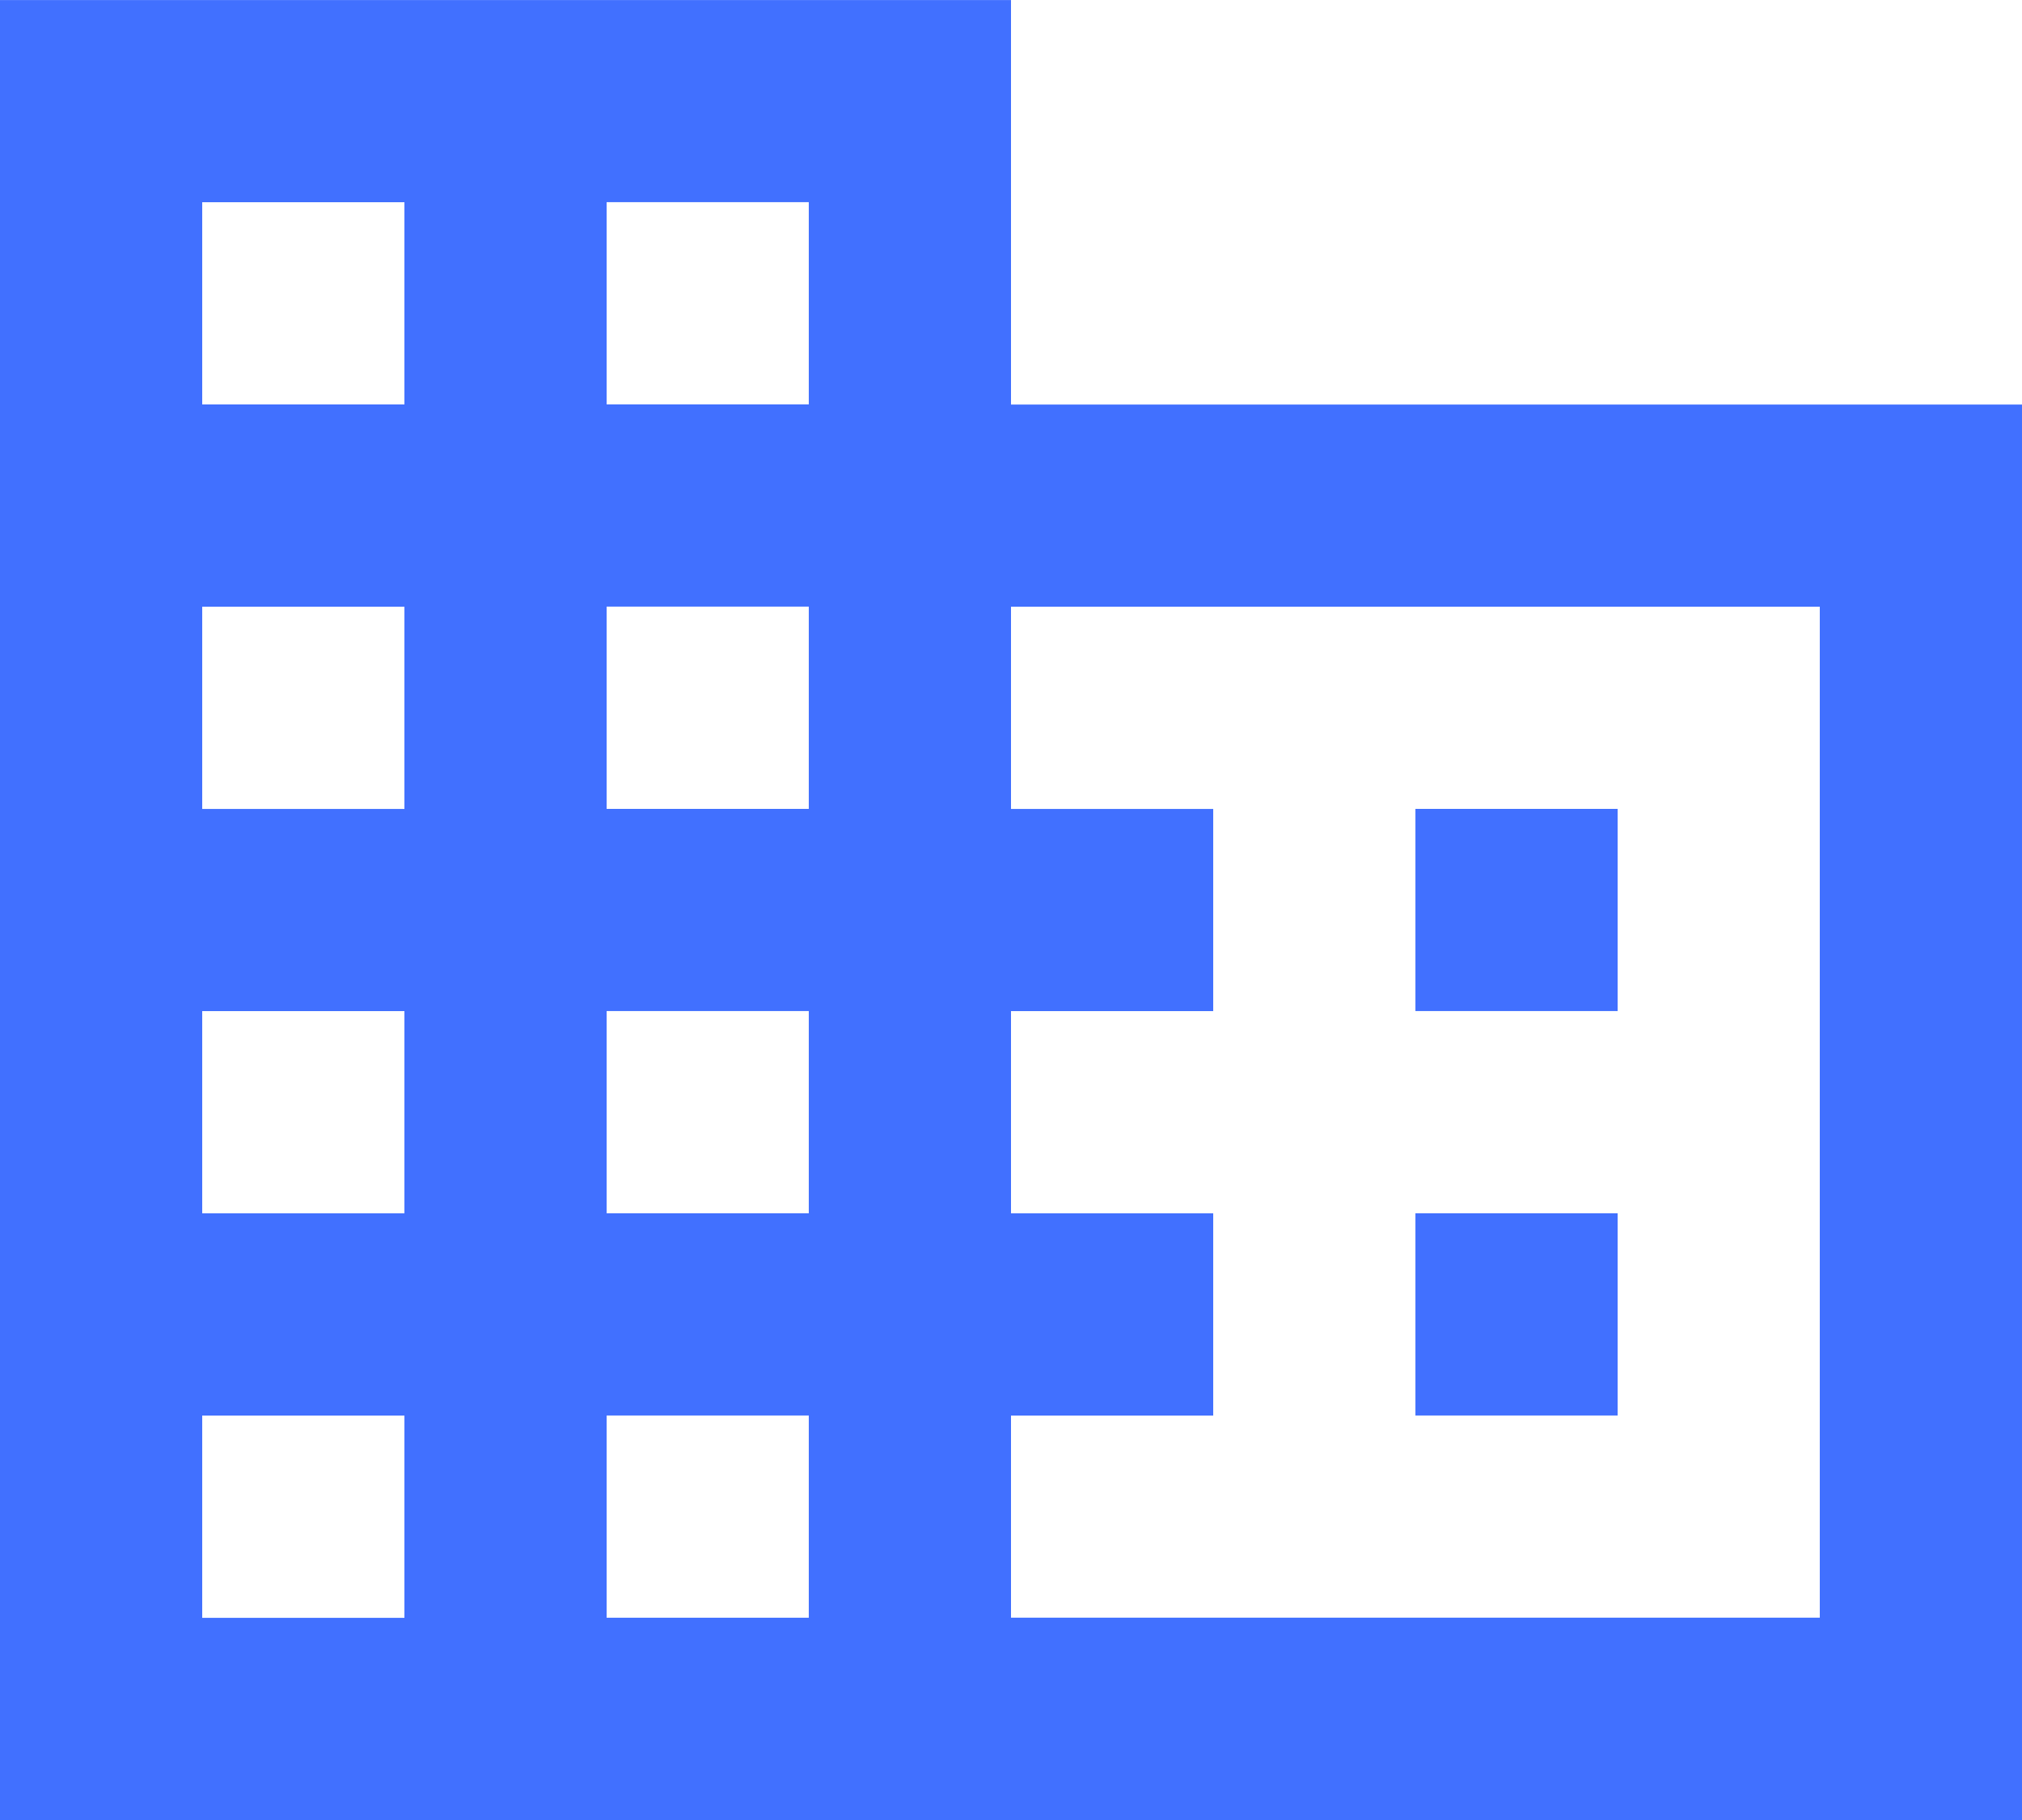
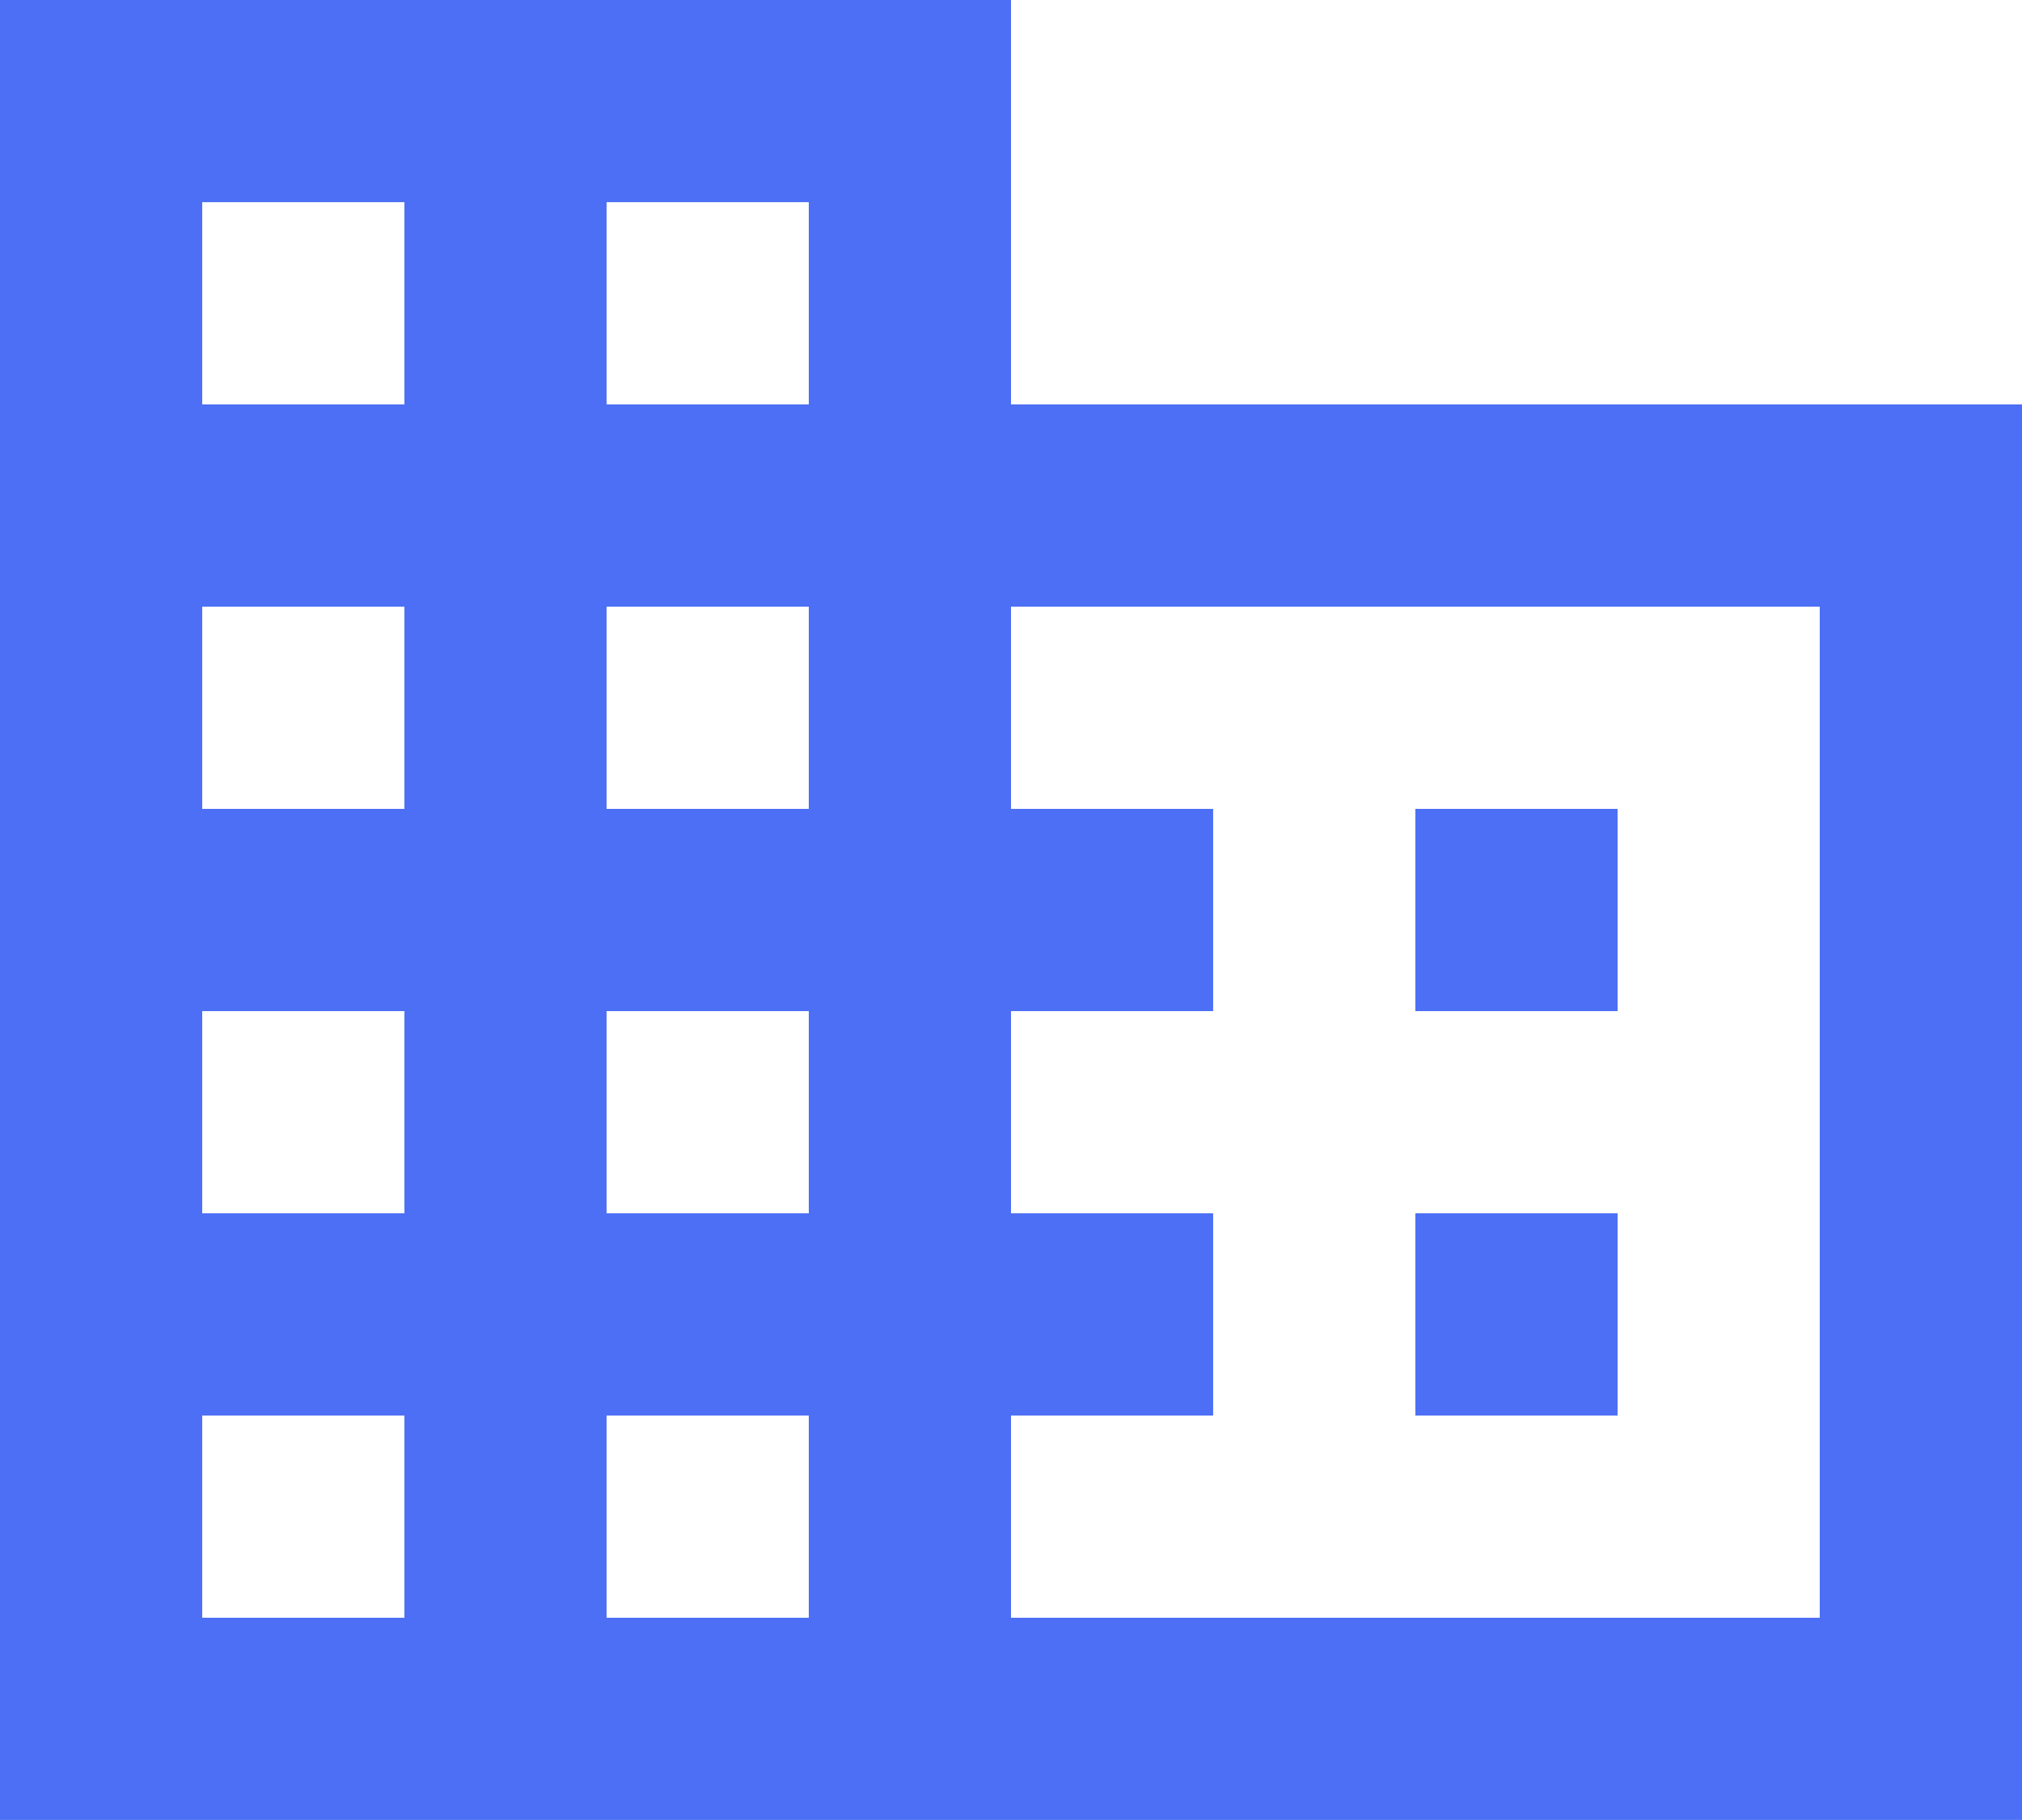
<svg xmlns="http://www.w3.org/2000/svg" width="32.668" height="29.401" viewBox="0 0 32.668 29.401">
-   <path id="Path_163" data-name="Path 163" d="M15.746,2836.92v-29.4H32.08v6.534H48.414v22.867Zm3.267-3.266H22.28v-3.267H19.013Zm0-6.534H22.28v-3.267H19.013Zm0-6.533H22.28v-3.267H19.013Zm0-6.534H22.28v-3.267H19.013Zm6.534,19.6h3.266v-3.267H25.547Zm0-6.534h3.266v-3.267H25.547Zm0-6.533h3.266v-3.267H25.547Zm0-6.534h3.266v-3.267H25.547Zm6.533,19.6H45.147V2817.32H32.08v3.267h3.267v3.266H32.08v3.267h3.267v3.267H32.08Zm6.534-9.8v-3.266h3.267v3.266Zm0,6.534v-3.267h3.267v3.267Z" transform="translate(-15.746 -2807.519)" fill="#4170ff" />
+   <path id="Path_1127" data-name="Path 1127" d="M22.867,28.32h3.267V25.053H22.867Zm0-6.533h3.267V18.52H22.867ZM3.267,28.32H6.534v3.267H3.267Zm6.533,0h3.267v3.267H9.8ZM3.267,21.787H6.534v3.266H3.267Zm6.533,0h3.267v3.266H9.8ZM3.267,15.253H6.534V18.52H3.267Zm6.533,0h3.267V18.52H9.8Zm6.534,0H29.4V31.587H16.334V28.32H19.6V25.053H16.334V21.787H19.6V18.52H16.334ZM3.267,8.719H6.534v3.267H3.267Zm6.533,0h3.267v3.267H9.8ZM0,5.453v29.4H32.668V11.986H16.334V5.453Z" transform="translate(0 -5.453)" fill="#4c6ff5" />
</svg>
